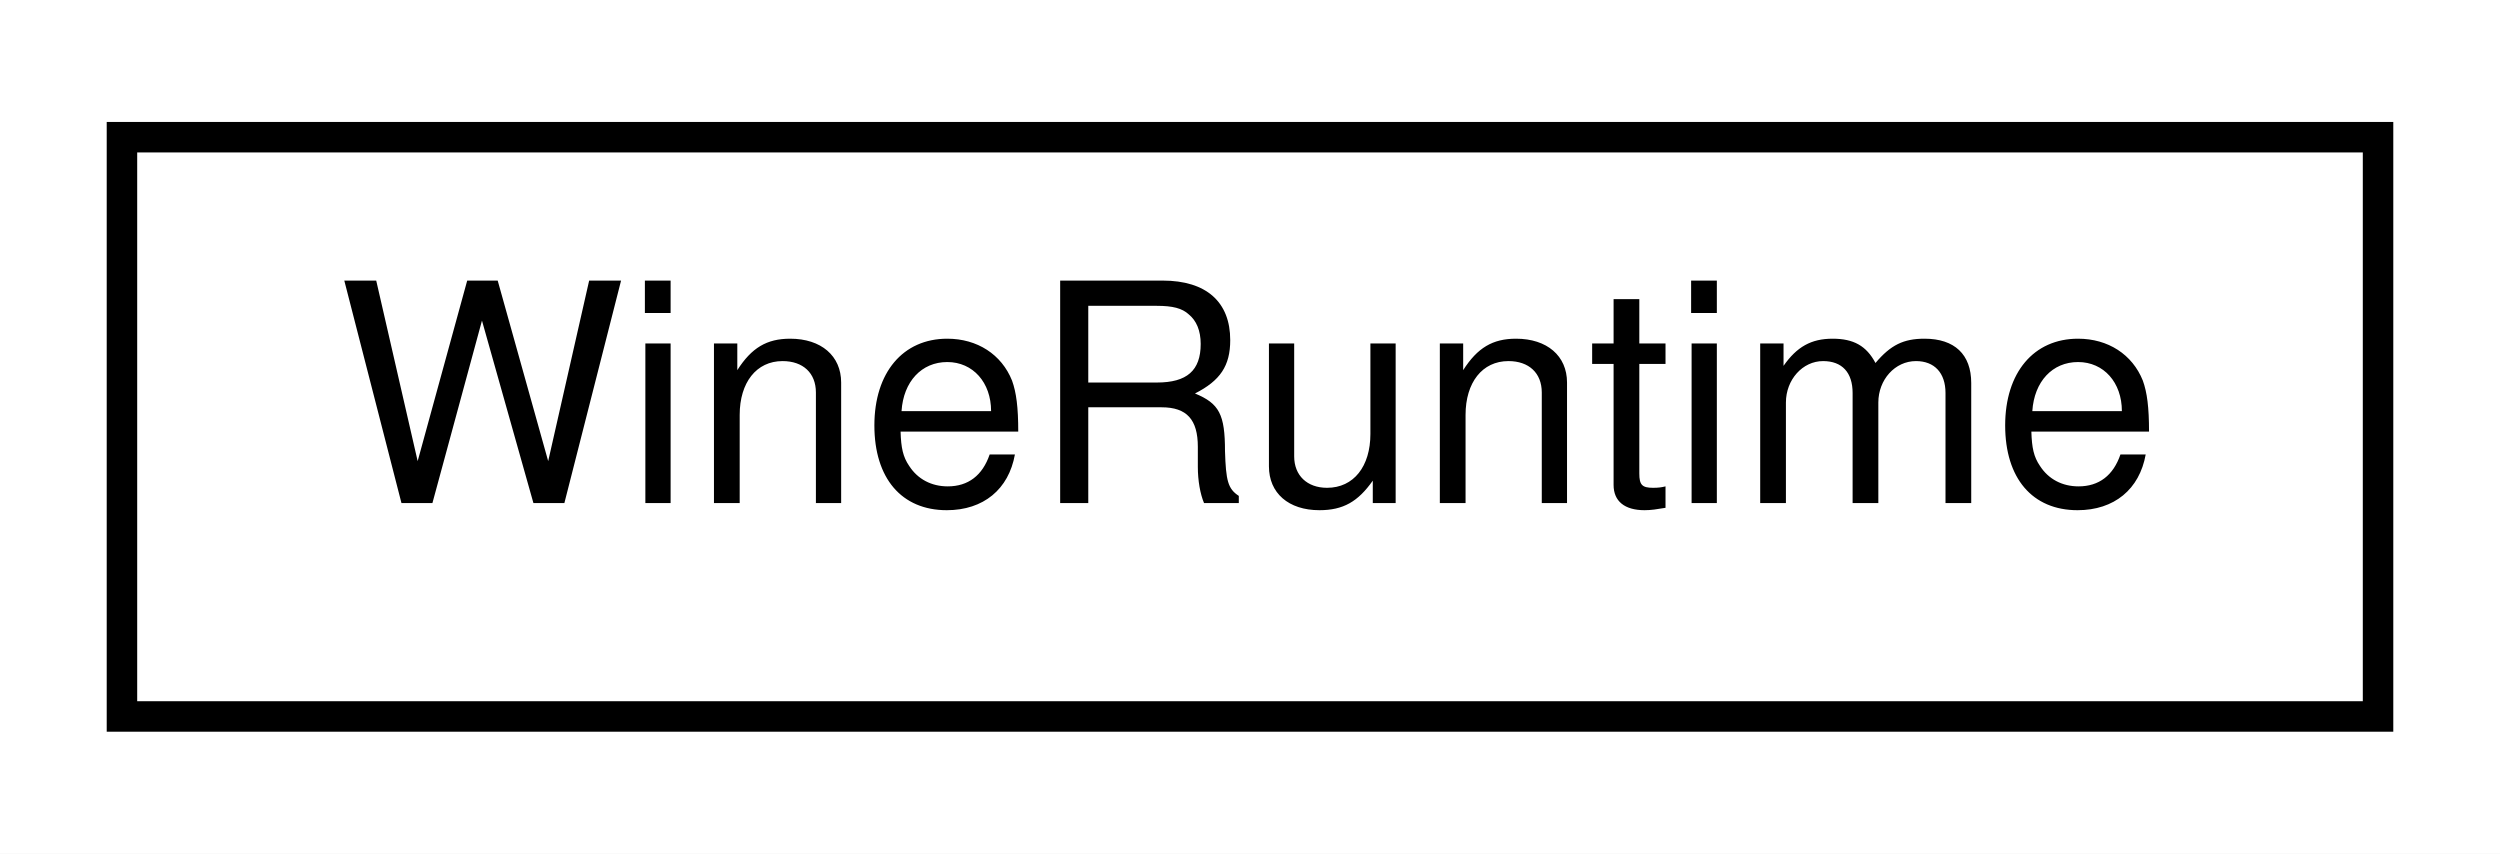
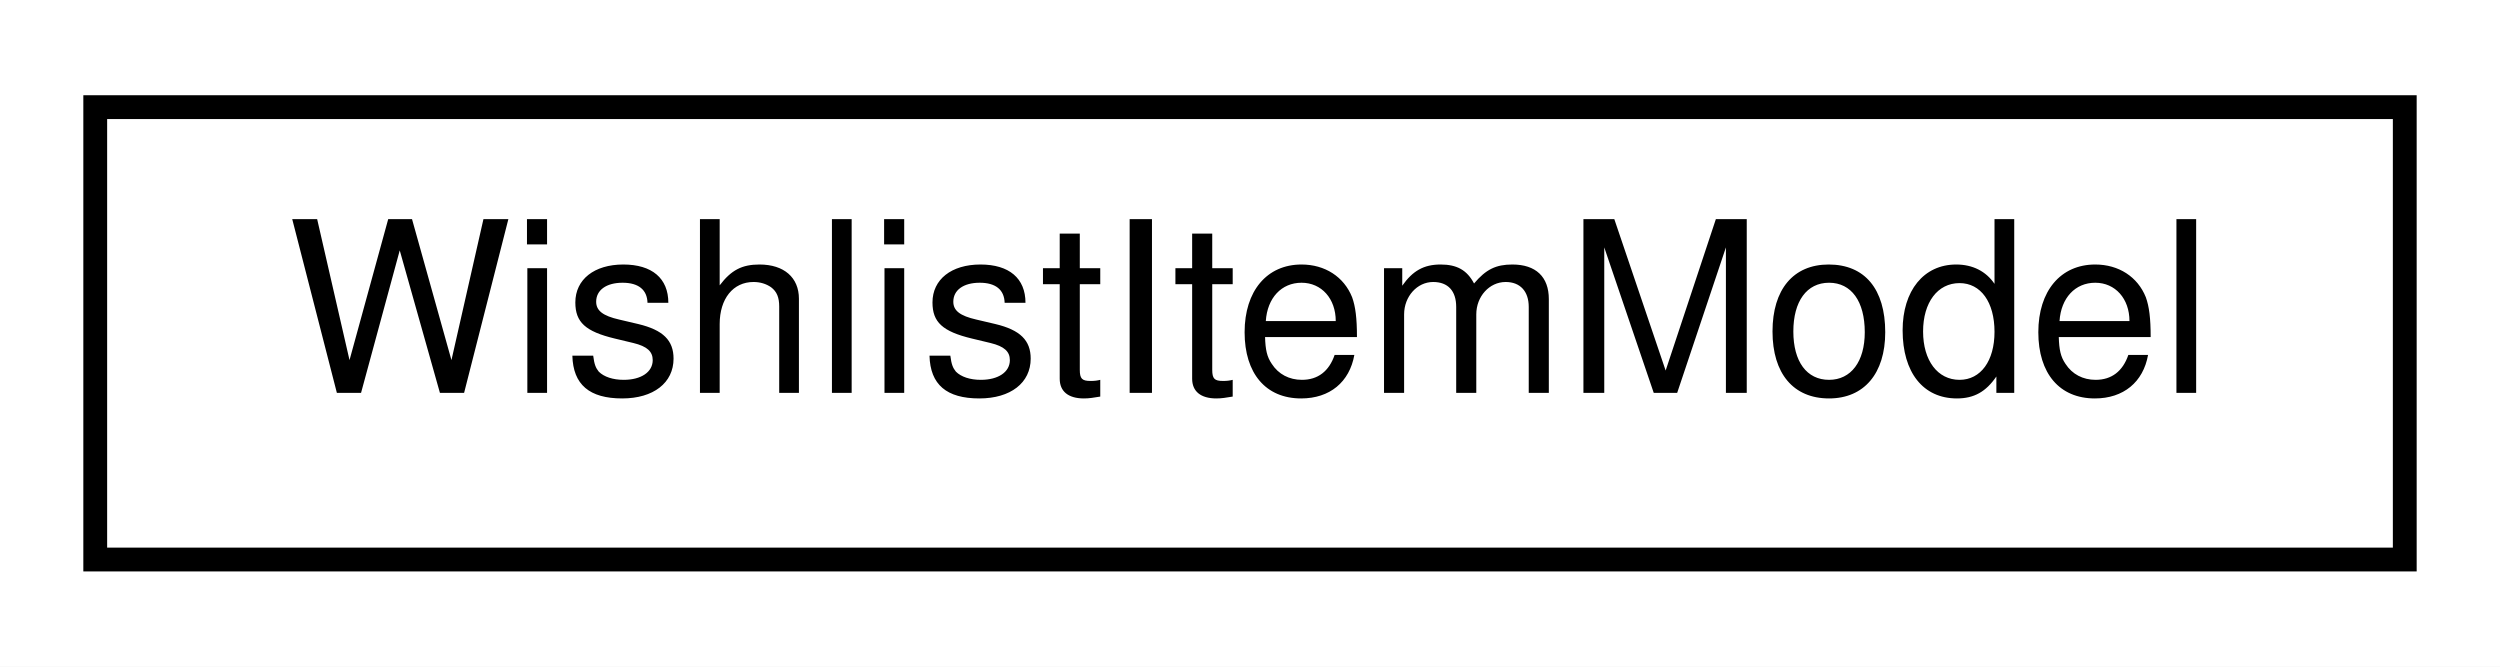
- <svg xmlns="http://www.w3.org/2000/svg" xmlns:xlink="http://www.w3.org/1999/xlink" width="82pt" height="28pt" viewBox="0.00 0.00 82.00 28.00">
+ <svg xmlns="http://www.w3.org/2000/svg" xmlns:xlink="http://www.w3.org/1999/xlink" width="105pt" height="28pt" viewBox="0.00 0.00 105.00 28.00">
  <g id="graph0" class="graph" transform="scale(1 1) rotate(0) translate(4 24)">
-     <polygon fill="white" stroke="transparent" points="-4,4 -4,-24 78,-24 78,4 -4,4" />
+     <polygon fill="white" stroke="transparent" points="-4,4 -4,-24 101,-24 101,4 -4,4" />
    <g id="node1" class="node">
      <g id="a_node1">
-         <a xlink:href="classrare_1_1utils_1_1compat_1_1wine_1_1_wine_runtime.html" target="_top" xlink:title=" ">
-           <polygon fill="white" stroke="black" points="0,-0.5 0,-19.5 74,-19.5 74,-0.5 0,-0.5" />
-           <text text-anchor="middle" x="37" y="-7.5" font-family="Helvetica,sans-Serif" font-size="10.00">WineRuntime</text>
+         <a xlink:href="classrare_1_1components_1_1tabs_1_1store_1_1api_1_1models_1_1response_1_1_wishlist_item_model.html" target="_top" xlink:title=" ">
+           <polygon fill="white" stroke="black" points="0,-0.5 0,-19.5 97,-19.5 97,-0.5 0,-0.5" />
+           <text text-anchor="middle" x="48.5" y="-7.5" font-family="Helvetica,sans-Serif" font-size="10.00">WishlistItemModel</text>
        </a>
      </g>
    </g>
  </g>
</svg>
